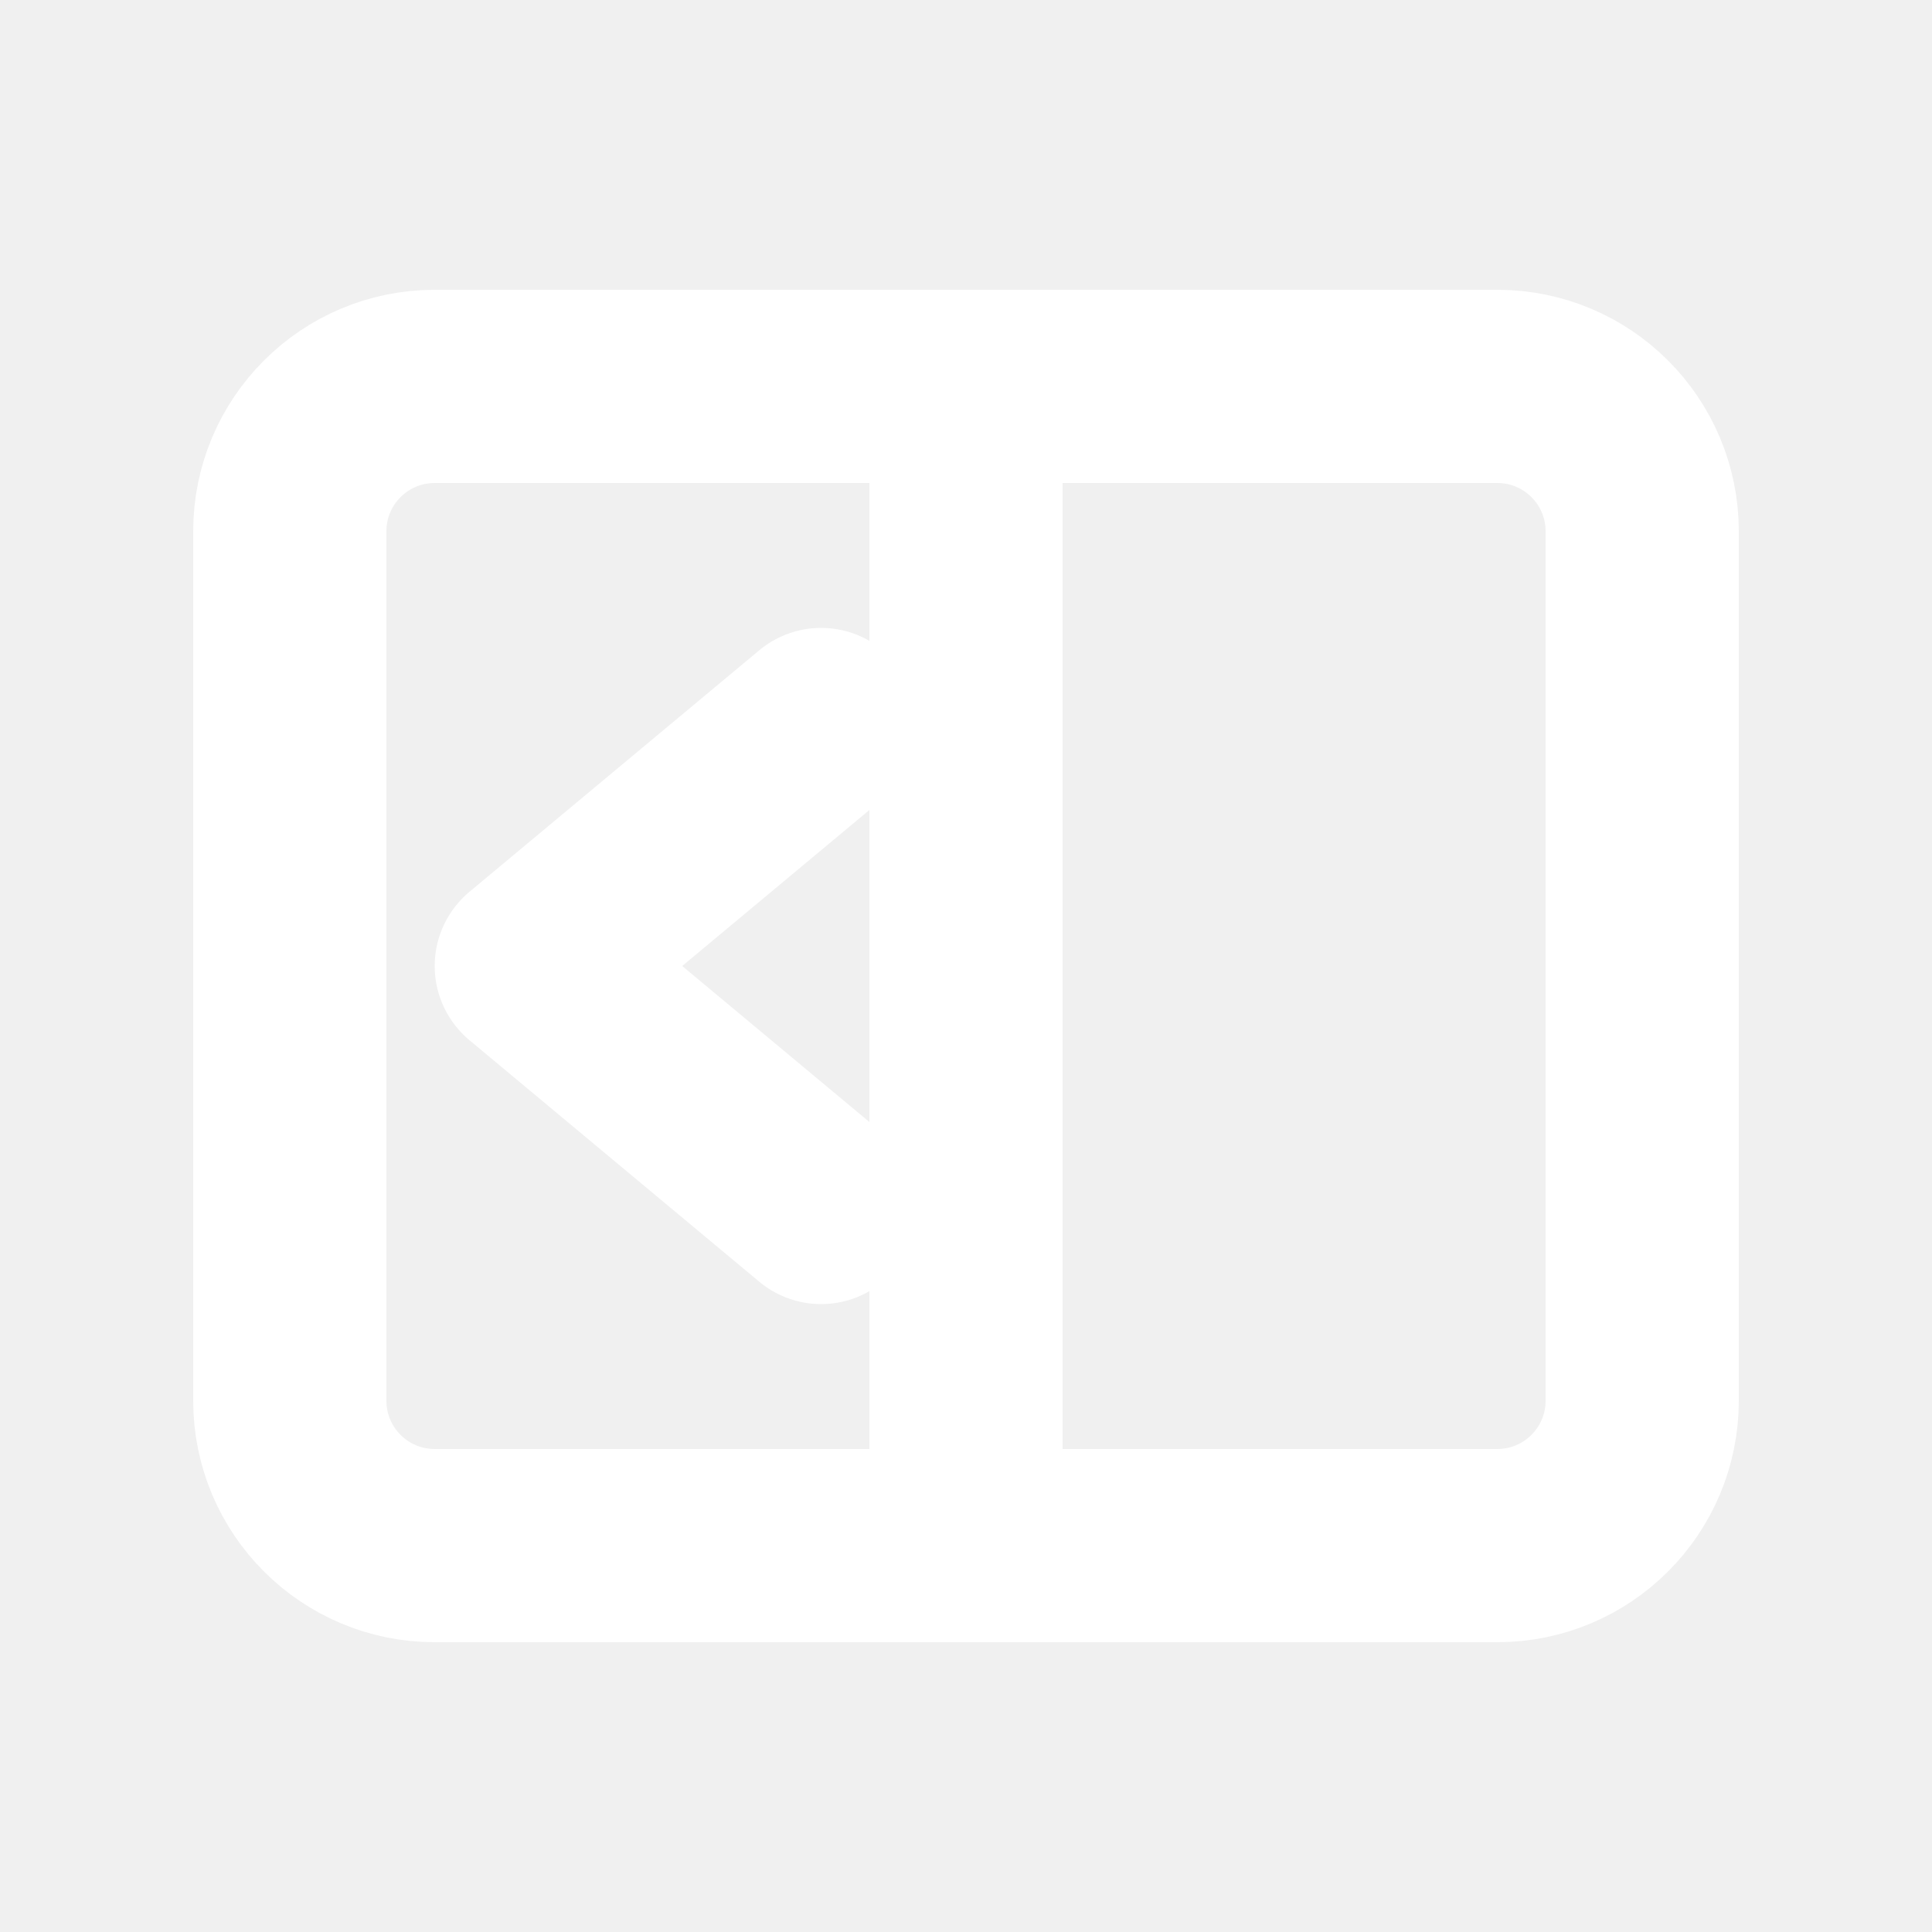
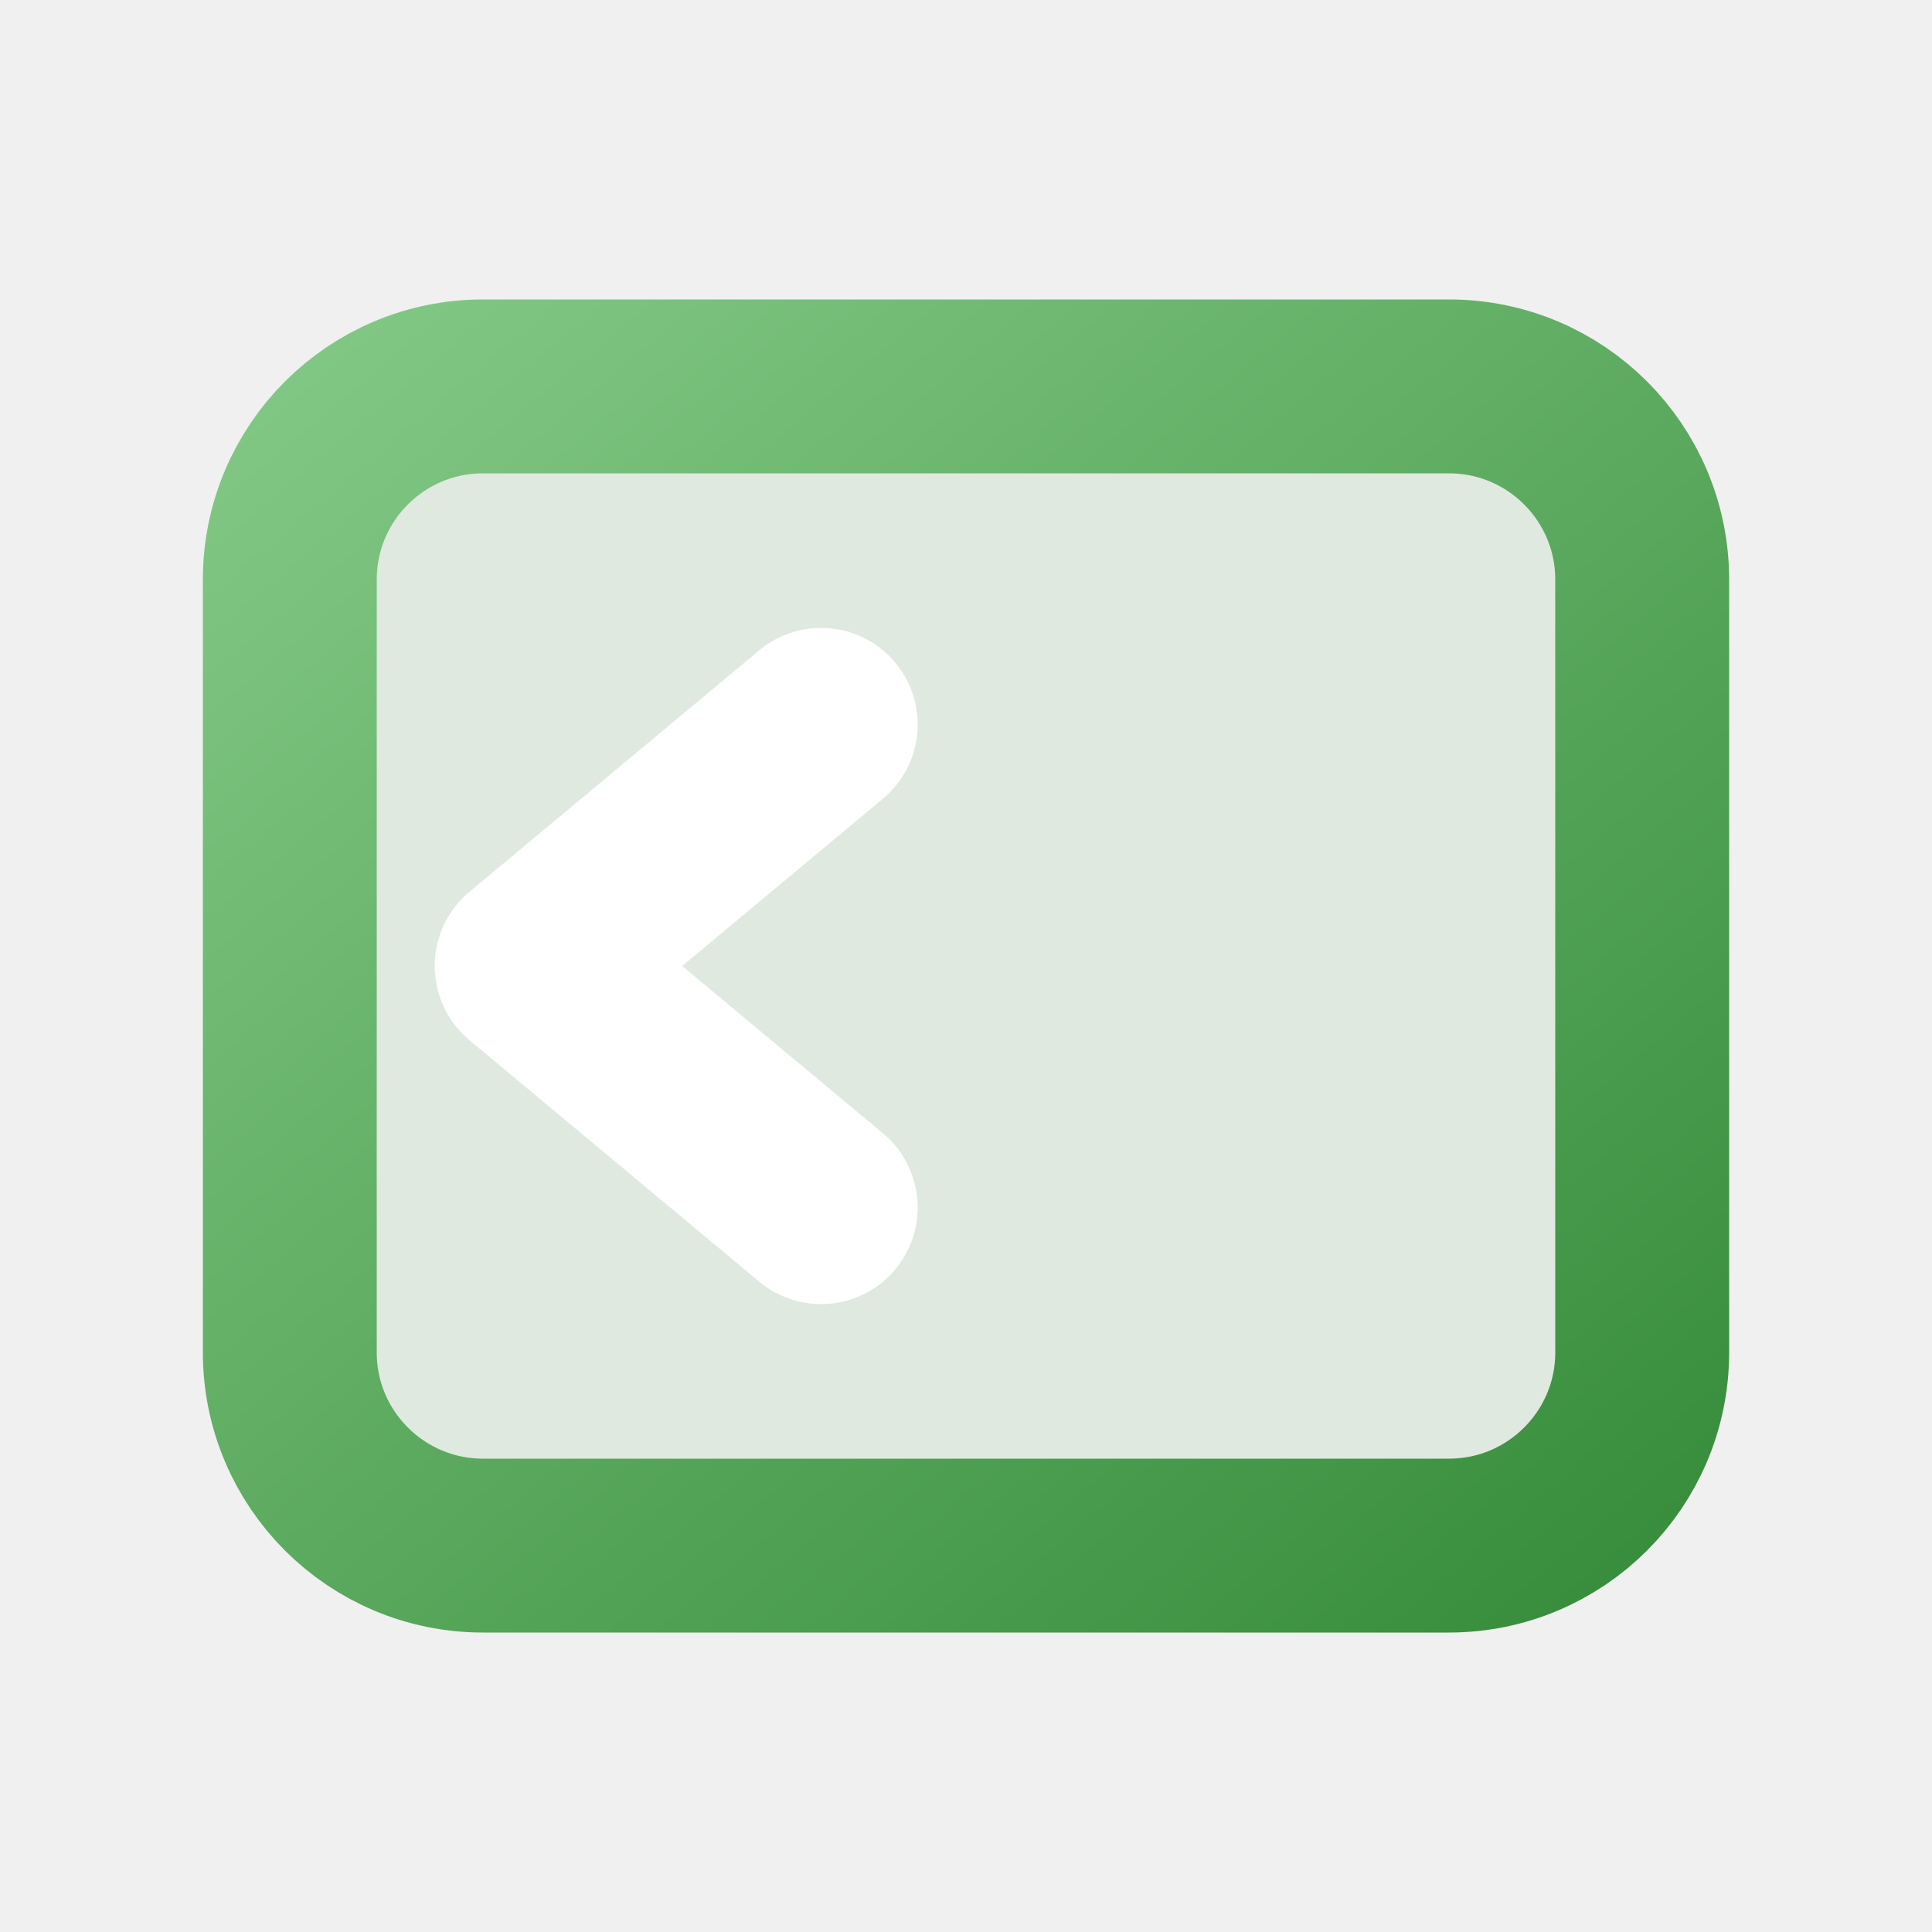
- <svg xmlns="http://www.w3.org/2000/svg" viewBox="0 0 20 20" width="20" height="20" fill="none" stroke="#FFFFFF" stroke-width="2" stroke-linecap="round" stroke-linejoin="round">
-   <rect x="3" y="4" width="14" height="12" rx="1.5" />
-   <line x1="10" y1="4" x2="10" y2="16" />
-   <polyline points="8.5,7.5 5.5,10 8.5,12.5" />
+ <svg xmlns="http://www.w3.org/2000/svg" viewBox="0 0 20 20" width="20" height="20" fill="none" stroke-linecap="round" stroke-linejoin="round">
+   <defs>
+     <linearGradient id="paneGrad" x1="0" y1="0" x2="1" y2="1">
+       <stop offset="0%" stop-color="#81C784" />
+       <stop offset="100%" stop-color="#388E3C" />
+     </linearGradient>
+   </defs>
+   <rect x="3" y="4" width="14" height="12" rx="2" fill="rgba(129,199,132,0.15)" stroke="url(#paneGrad)" stroke-width="1.8" />
+   <line x1="10" y1="4" x2="10" y2="16" stroke="url(#paneGrad)" stroke-width="1.5" />
+   <polyline points="8.5,7.5 5.5,10 8.5,12.5" stroke="#FFFFFF" stroke-width="2" />
</svg>
